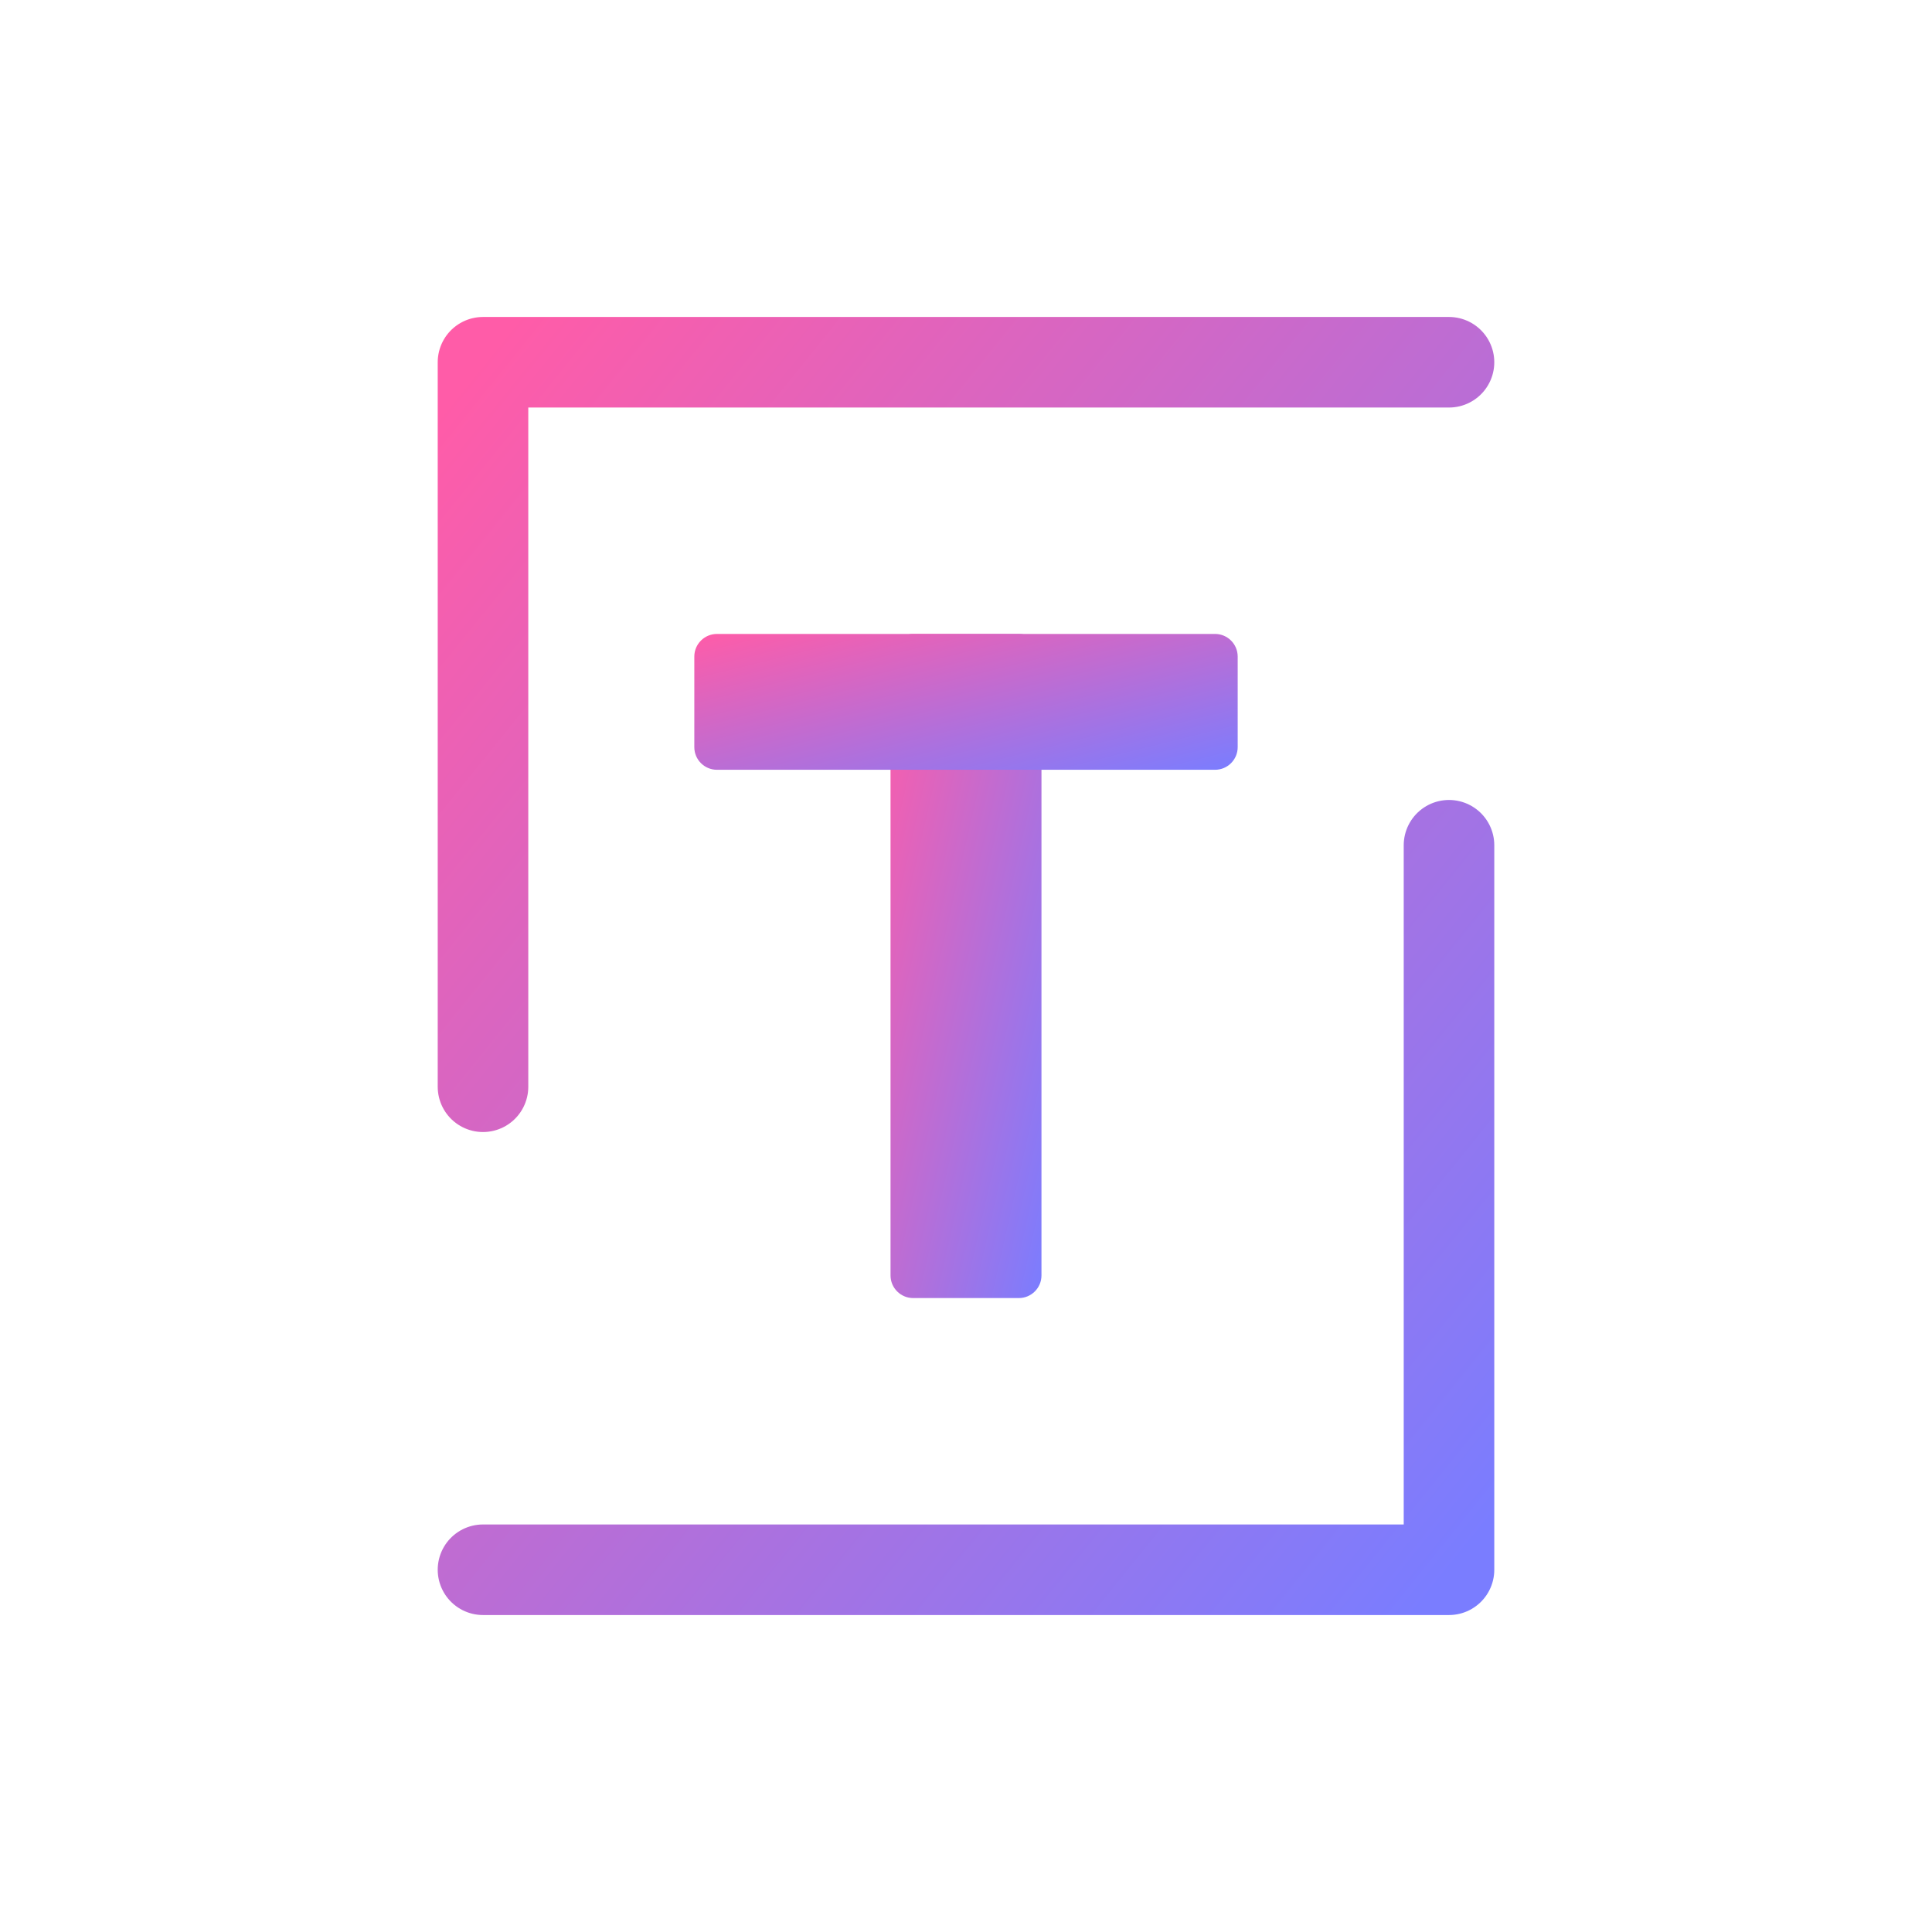
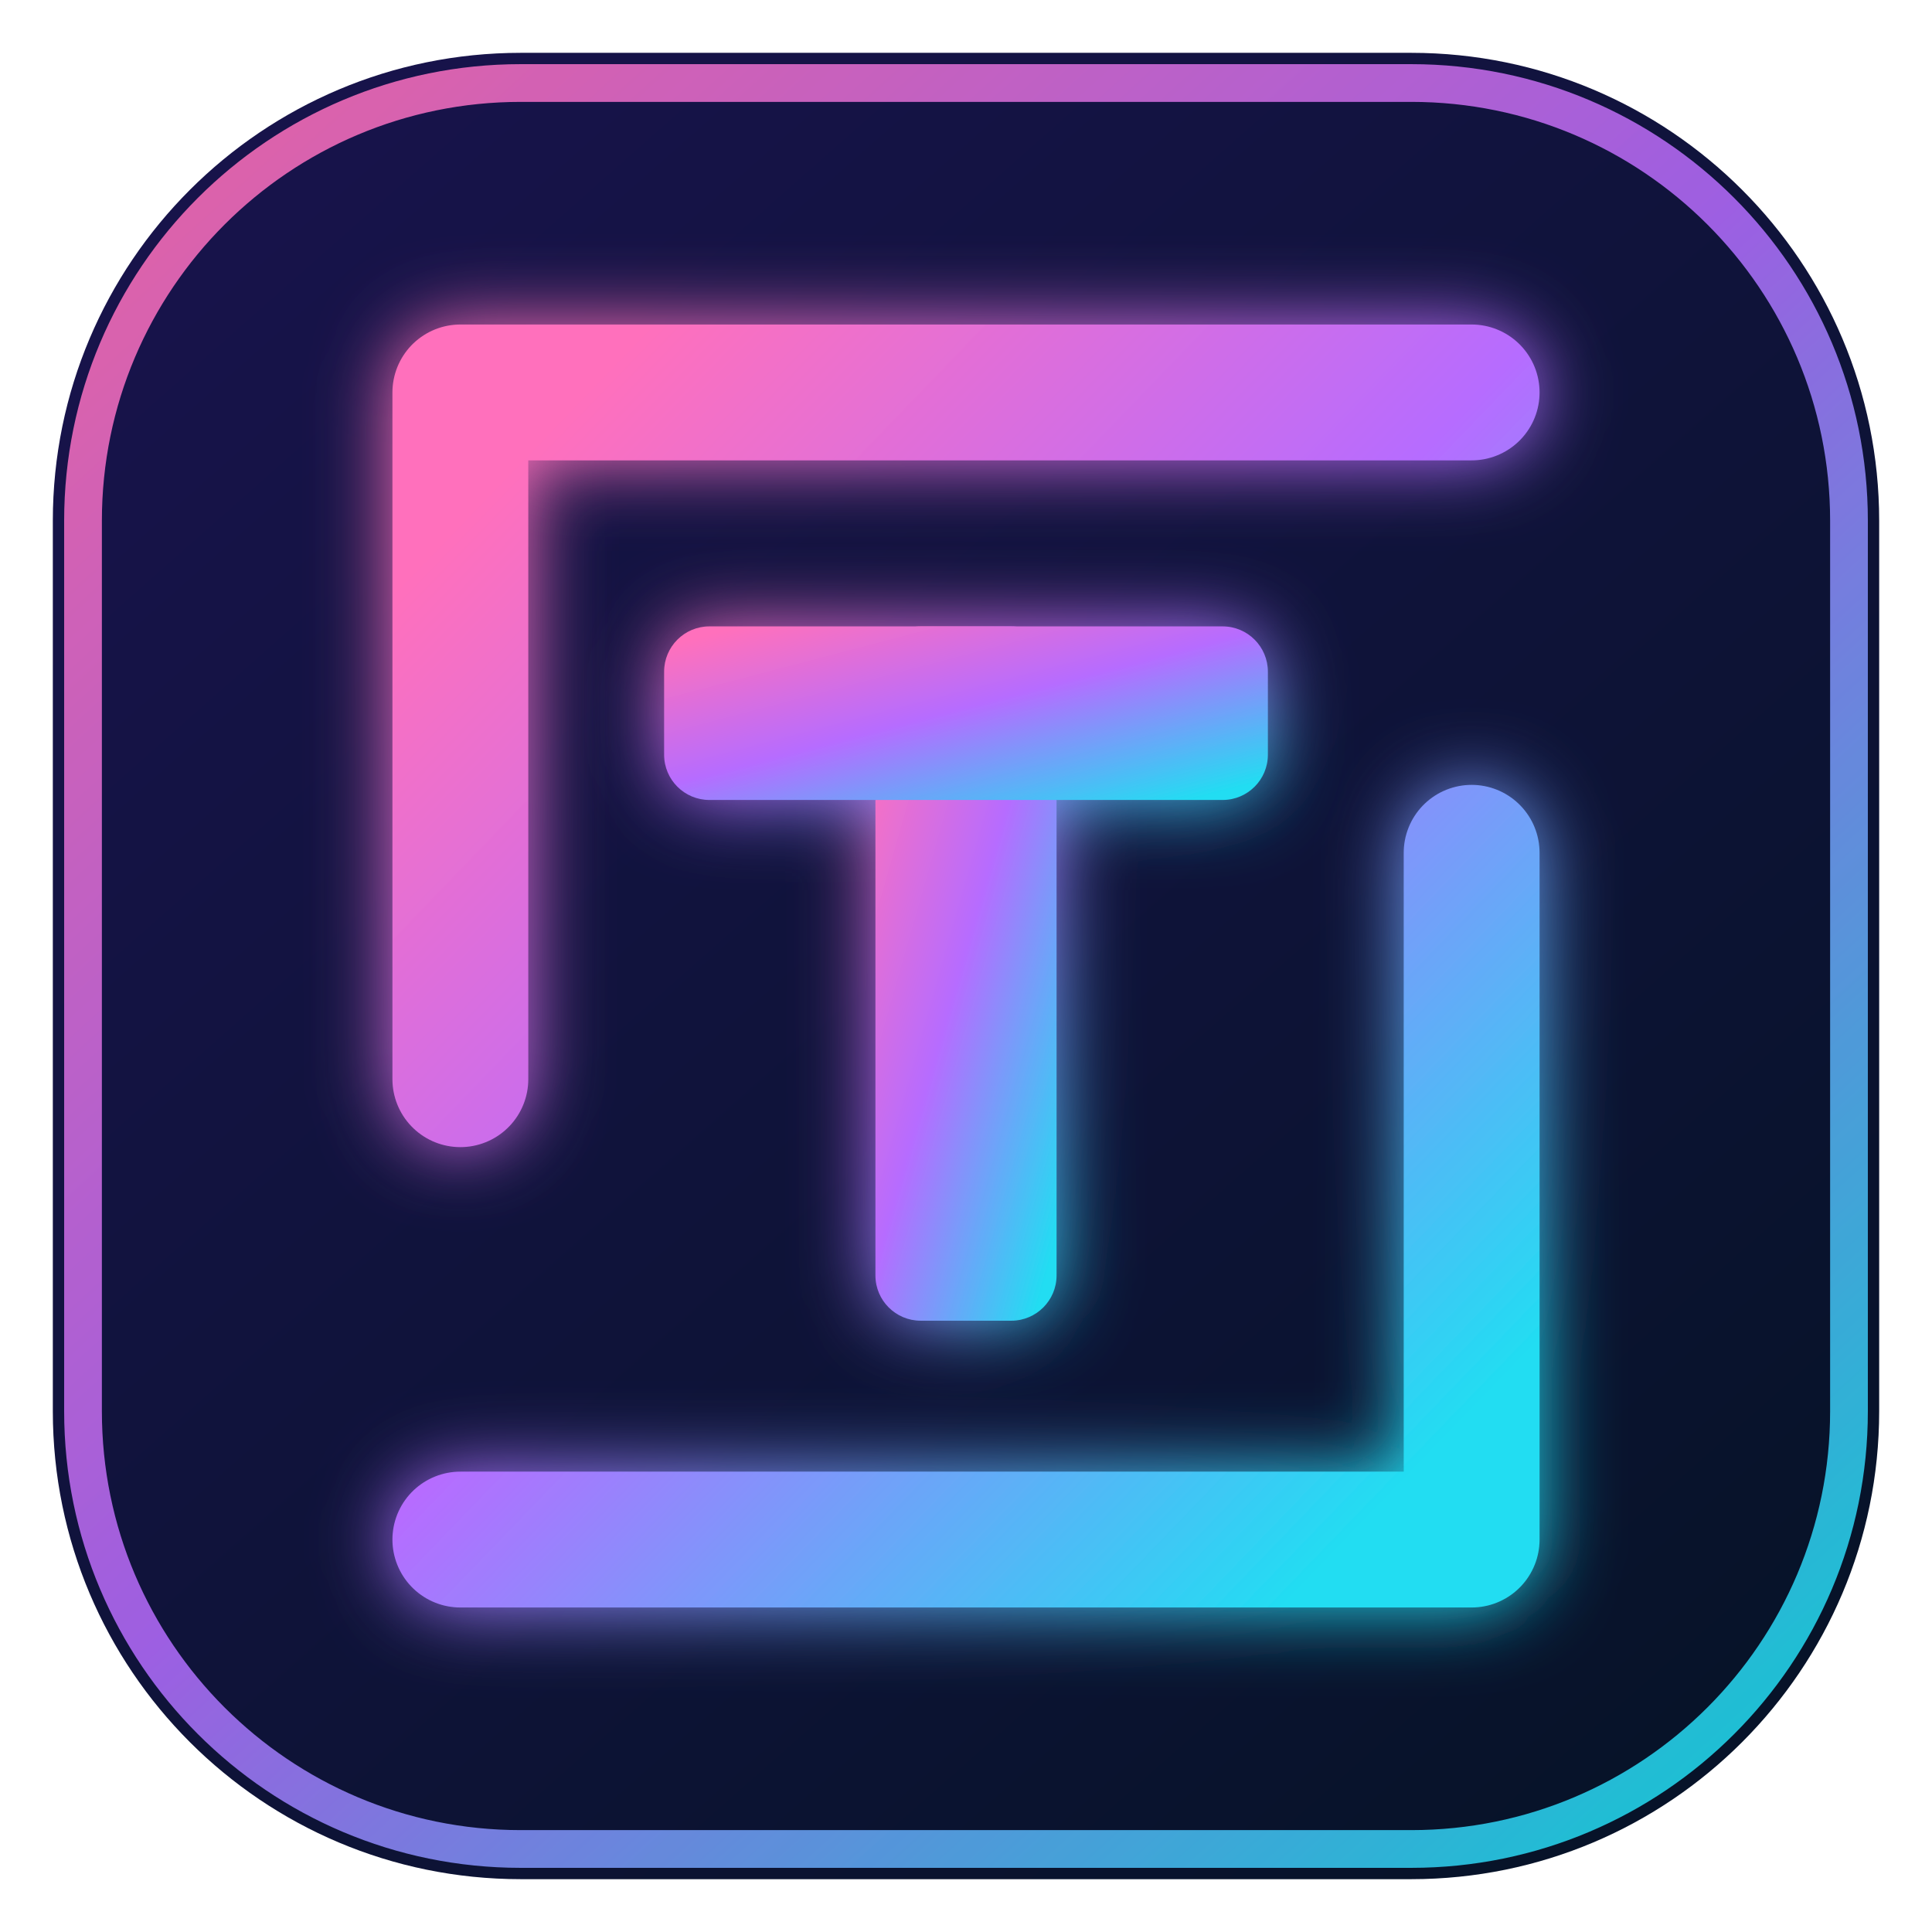
<svg xmlns="http://www.w3.org/2000/svg" viewBox="0 0 256 256" role="img" aria-label="TapInX logo">
  <defs>
-     <linearGradient id="g" x1="0%" y1="0%" x2="100%" y2="100%">
-       <stop offset="0%" stop-color="#FF5CA8" />
-       <stop offset="100%" stop-color="#7A7DFF" />
+     <linearGradient id="bg" x1="12%" y1="8%" x2="88%" y2="94%">
+       <stop offset="0%" stop-color="#17134A" />
+       <stop offset="100%" stop-color="#071329" />
    </linearGradient>
+     <linearGradient id="g" x1="8%" y1="4%" x2="92%" y2="96%">
+       <stop offset="0%" stop-color="#FF70BC" />
+       <stop offset="48%" stop-color="#B66CFF" />
+       <stop offset="100%" stop-color="#22DDF2" />
+     </linearGradient>
+     <filter id="glow" x="-40%" y="-40%" width="180%" height="180%">
+       <feGaussianBlur stdDeviation="5" result="blur" />
+       <feMerge>
+         <feMergeNode in="blur" />
+         <feMergeNode in="SourceGraphic" />
+       </feMerge>
+     </filter>
  </defs>
-   <rect width="256" height="256" fill="none" />
-   <g stroke="url(#g)" stroke-width="12" stroke-linecap="round" stroke-linejoin="round" fill="none">
-     <path d="M64 48h128M64 48v96M192 208H64M192 208V112" />
+   <rect x="7" y="7" width="242" height="242" rx="62" fill="url(#bg)" />
+   <rect x="11" y="11" width="234" height="234" rx="58" fill="none" stroke="url(#g)" stroke-width="5" opacity=".85" />
+   <g filter="url(#glow)" stroke="url(#g)" stroke-width="18" stroke-linecap="round" stroke-linejoin="round" fill="none">
+     <path d="M61 52h134M61 52v91M195 204H61M195 204v-91" />
  </g>
-   <g fill="url(#g)">
-     <rect x="118" y="84" width="20" height="88" rx="3" />
-     <rect x="92" y="84" width="72" height="18" rx="3" />
+   <g filter="url(#glow)" fill="url(#g)">
+     <rect x="116" y="83" width="24" height="92" rx="6" />
+     <rect x="88" y="83" width="80" height="23" rx="6" />
  </g>
</svg>
